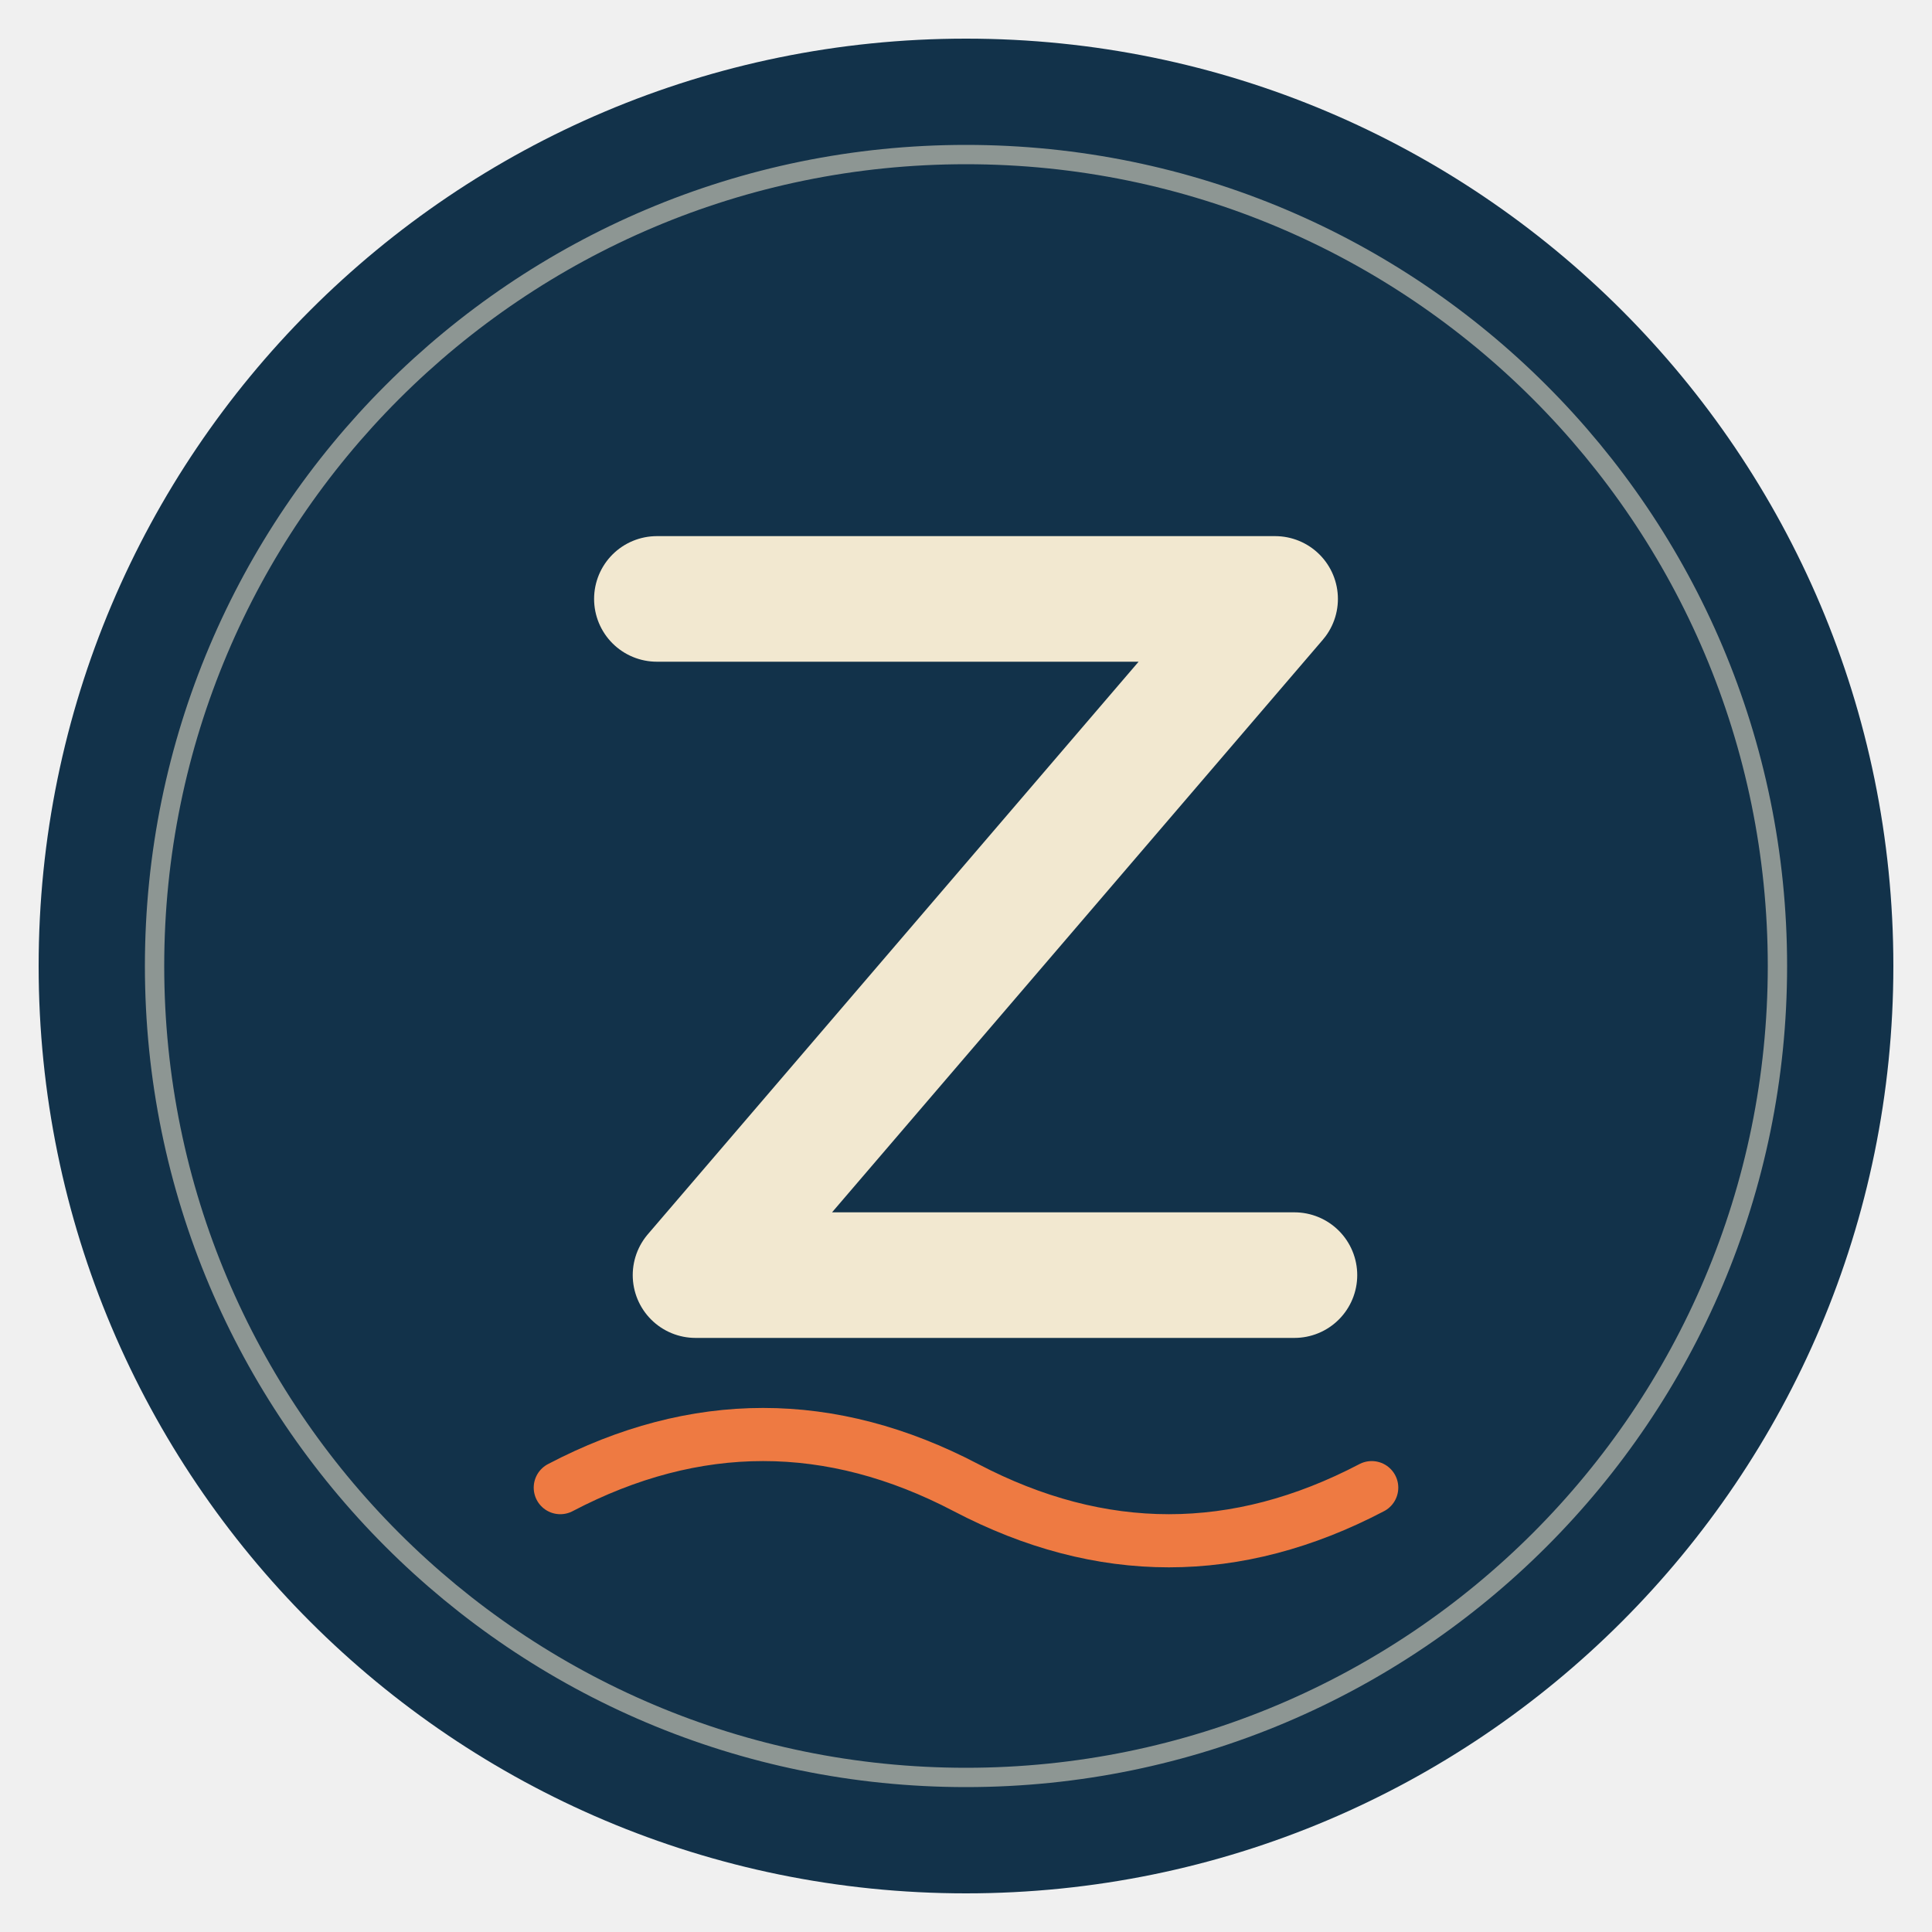
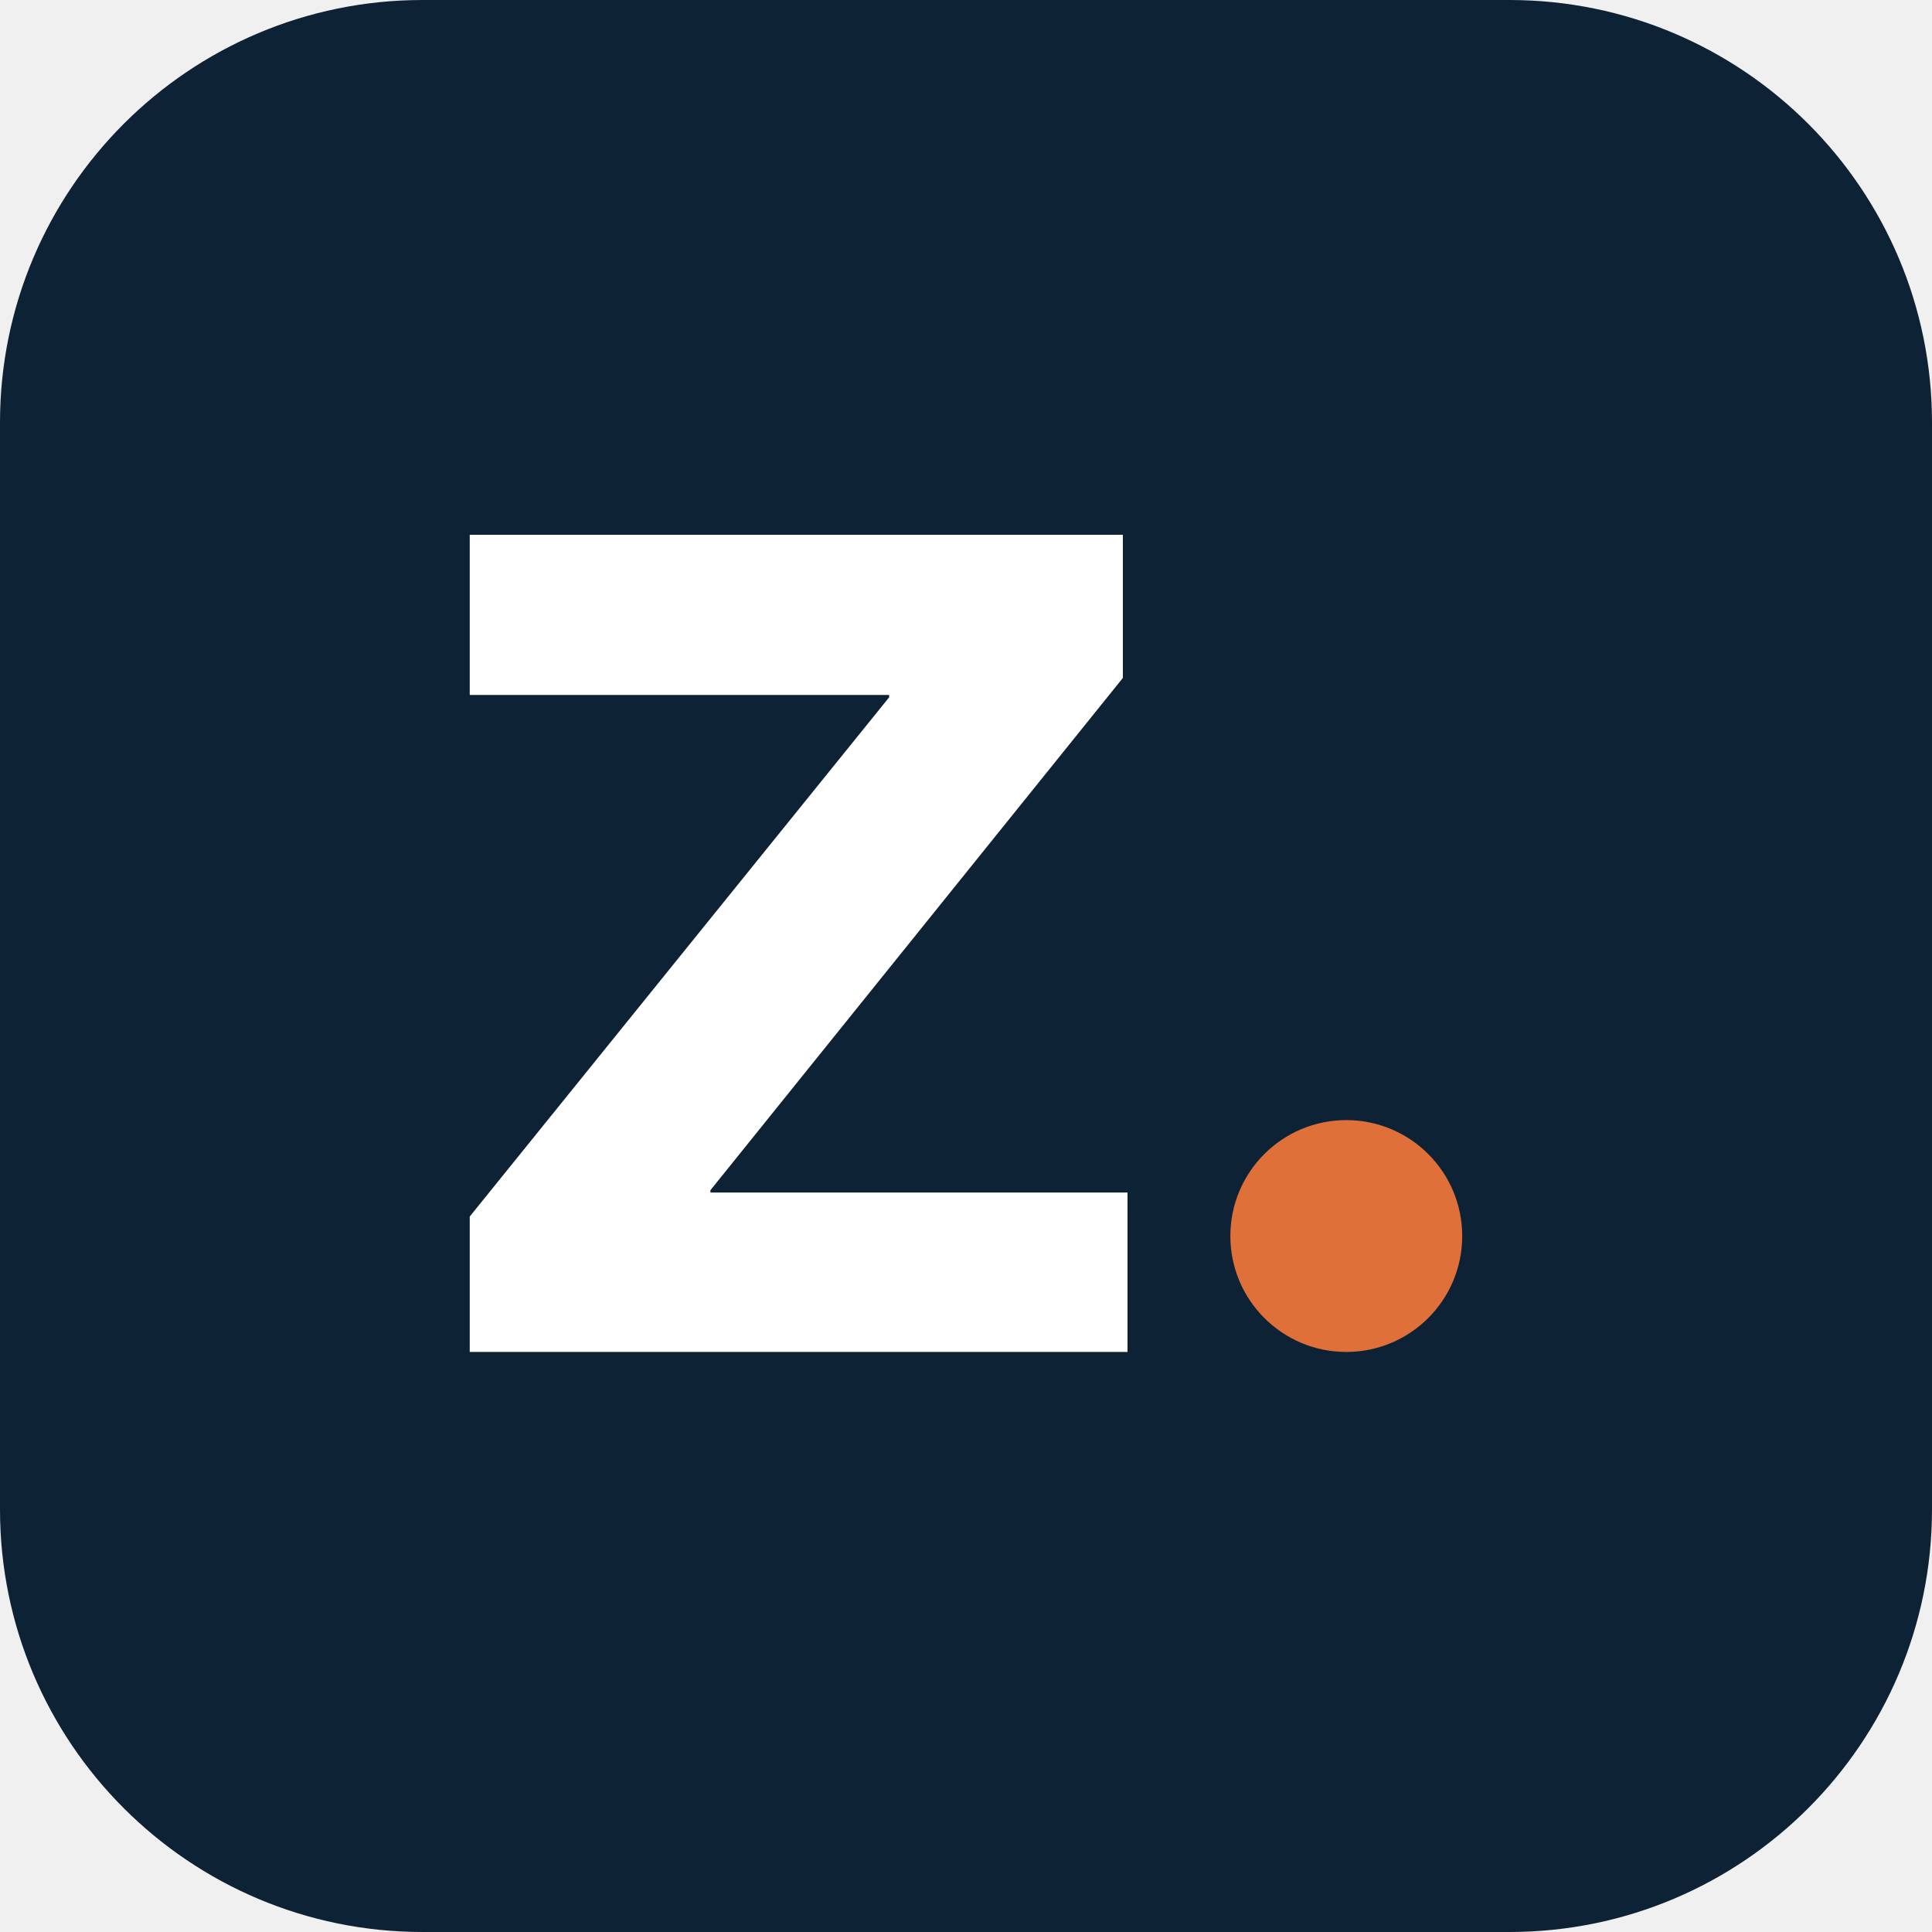
- <svg xmlns="http://www.w3.org/2000/svg" viewBox="0 0 200 200" role="img" aria-label="Zetarah Exports">
-   <circle cx="100" cy="100" r="96" fill="#12324A" />
-   <circle cx="100" cy="100" r="84" fill="none" stroke="#F2E8D0" stroke-width="2" opacity="0.55" />
-   <path d="M68 62h64l-60 70h62" fill="none" stroke="#F2E8D0" stroke-width="13" stroke-linecap="round" stroke-linejoin="round" />
-   <path d="M58 154q21-11 42 0t42 0" fill="none" stroke="#EE7A42" stroke-width="5.5" stroke-linecap="round" />
+ <svg xmlns="http://www.w3.org/2000/svg" viewBox="0 0 256 256" width="256" height="256">
+   <rect x="0" y="0" width="256" height="256" rx="56" fill="#0E2235" />
+   <g transform="translate(0.00,-3.00) scale(1.0)">
+     <path fill="#FFFFFF" d="M62.243 182.141H149.401V161.018H94.132V160.71L148.786 92.829V73.859H62.243V95.085H117.819V95.393L62.243 164.196Z" />
+     <circle cx="178.39" cy="166.78" r="15.36" fill="#E0703A" />
+   </g>
</svg>
